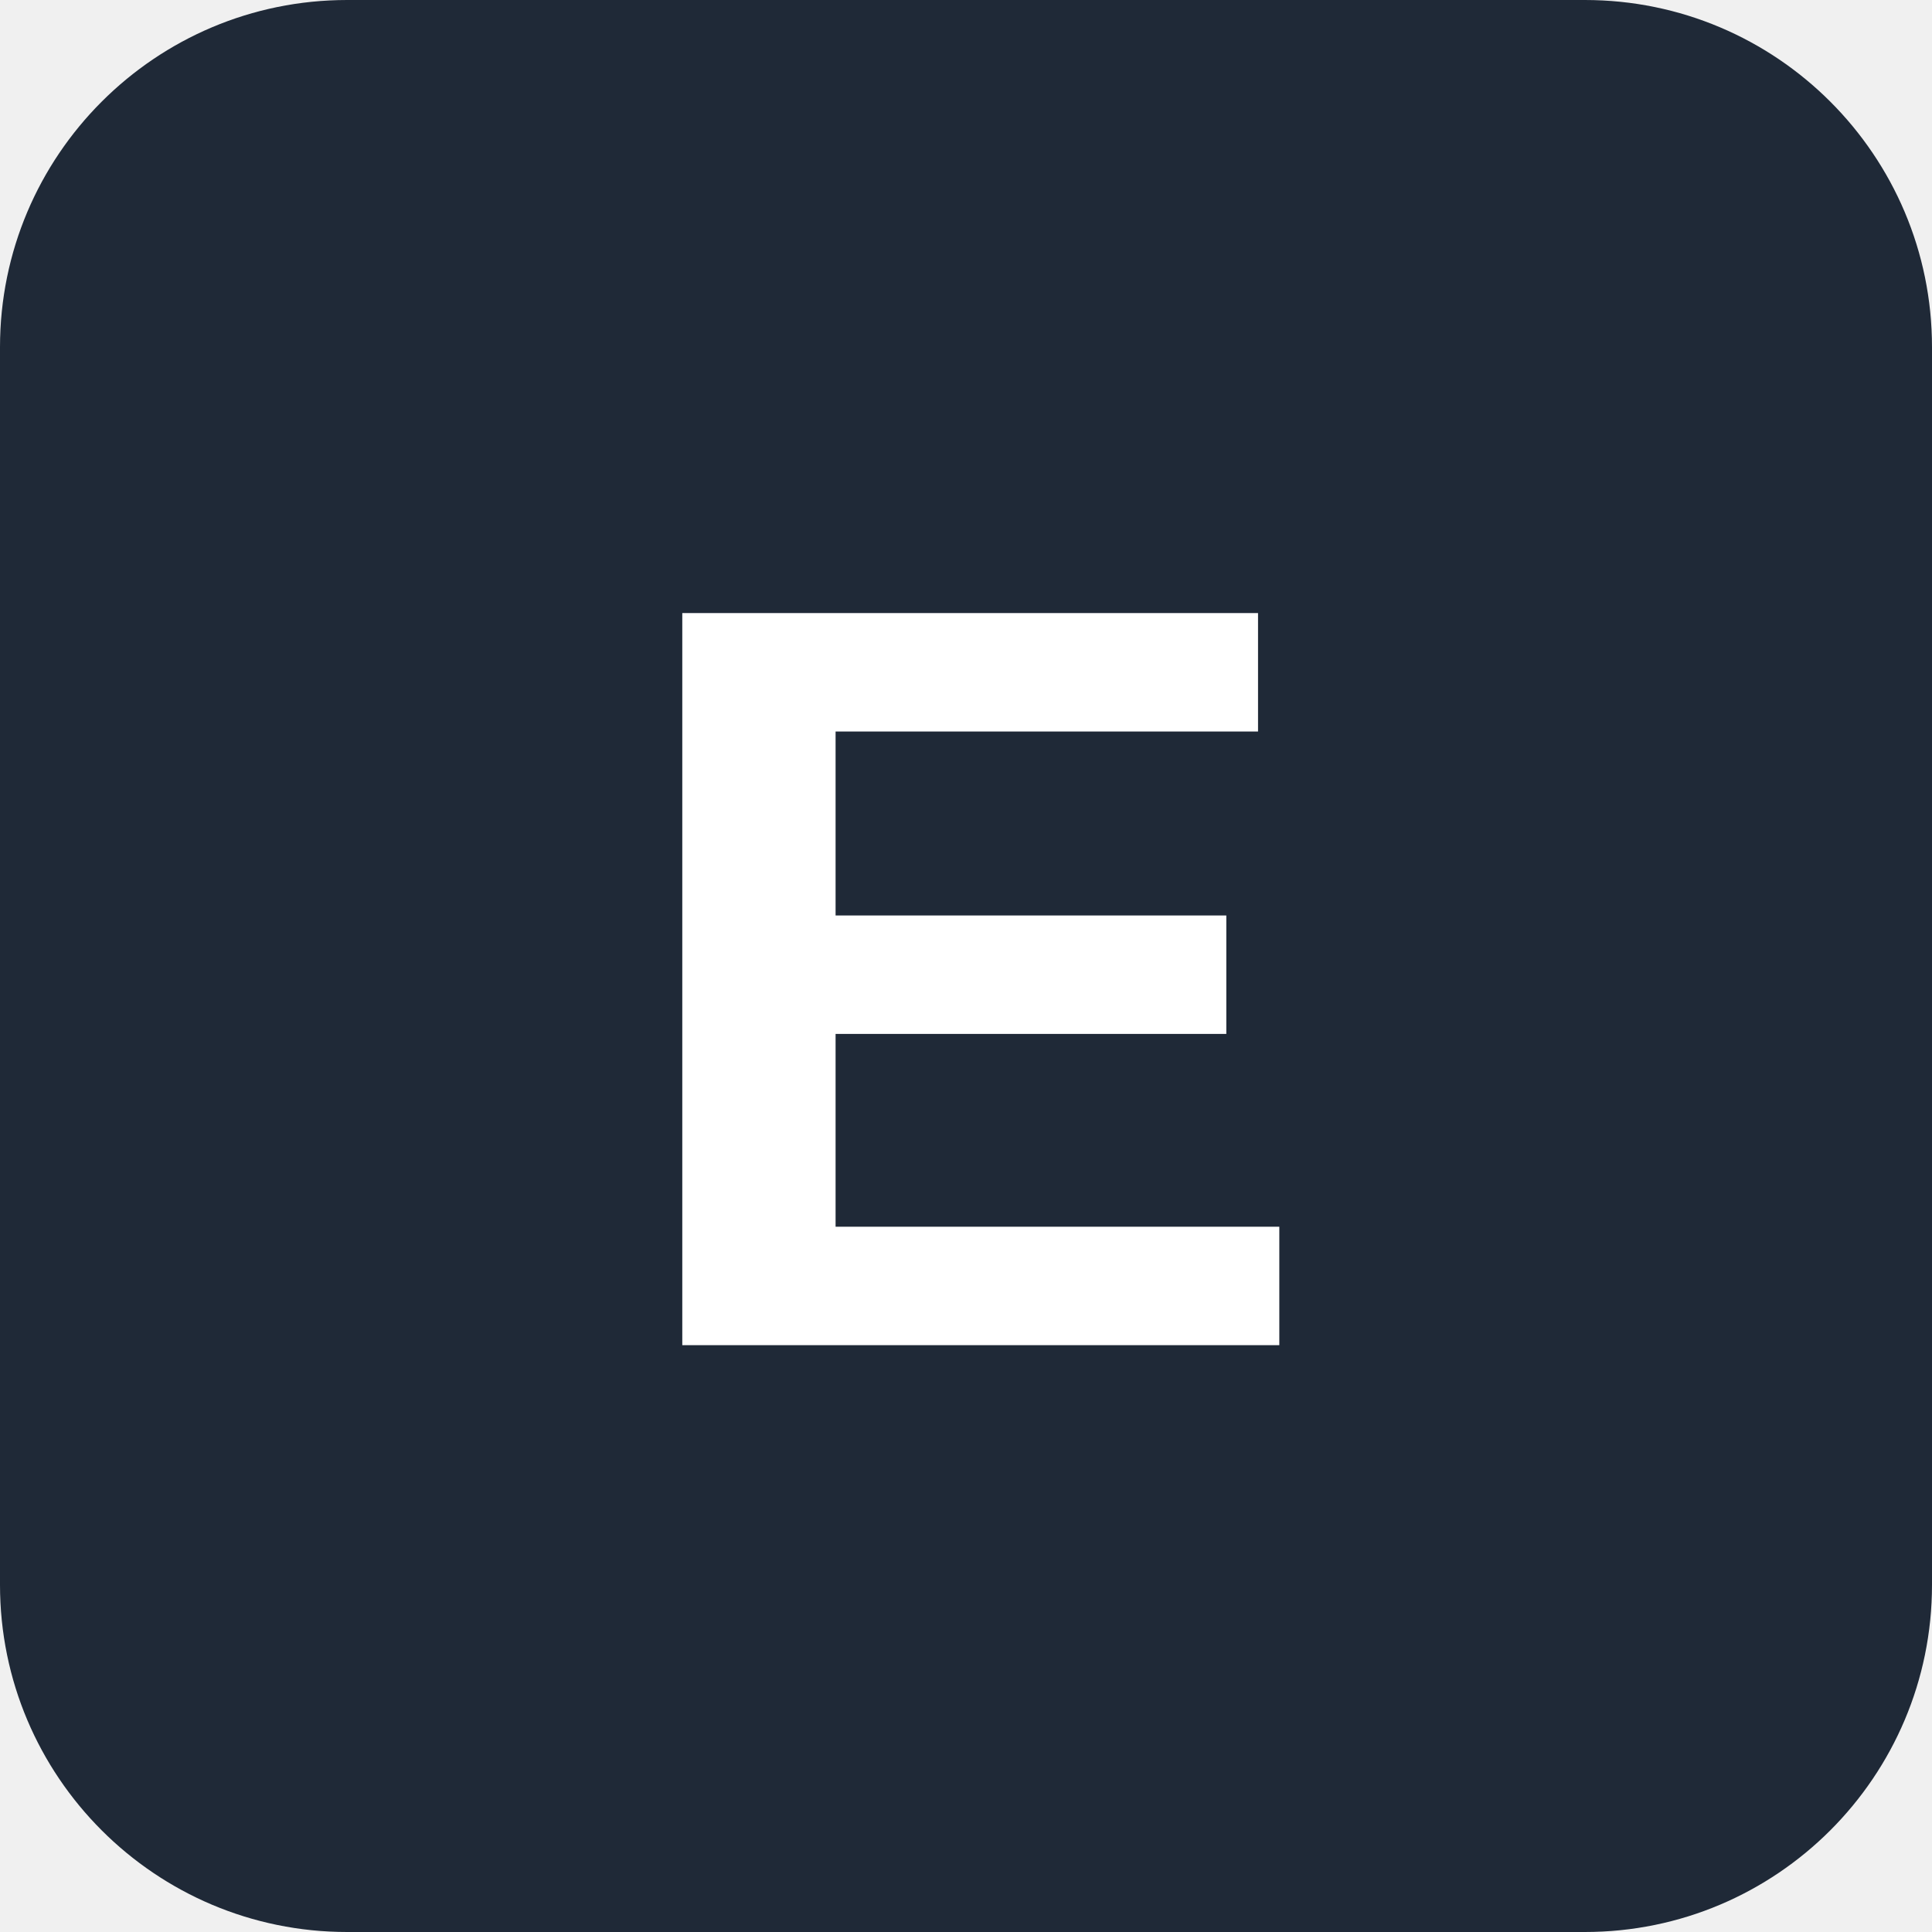
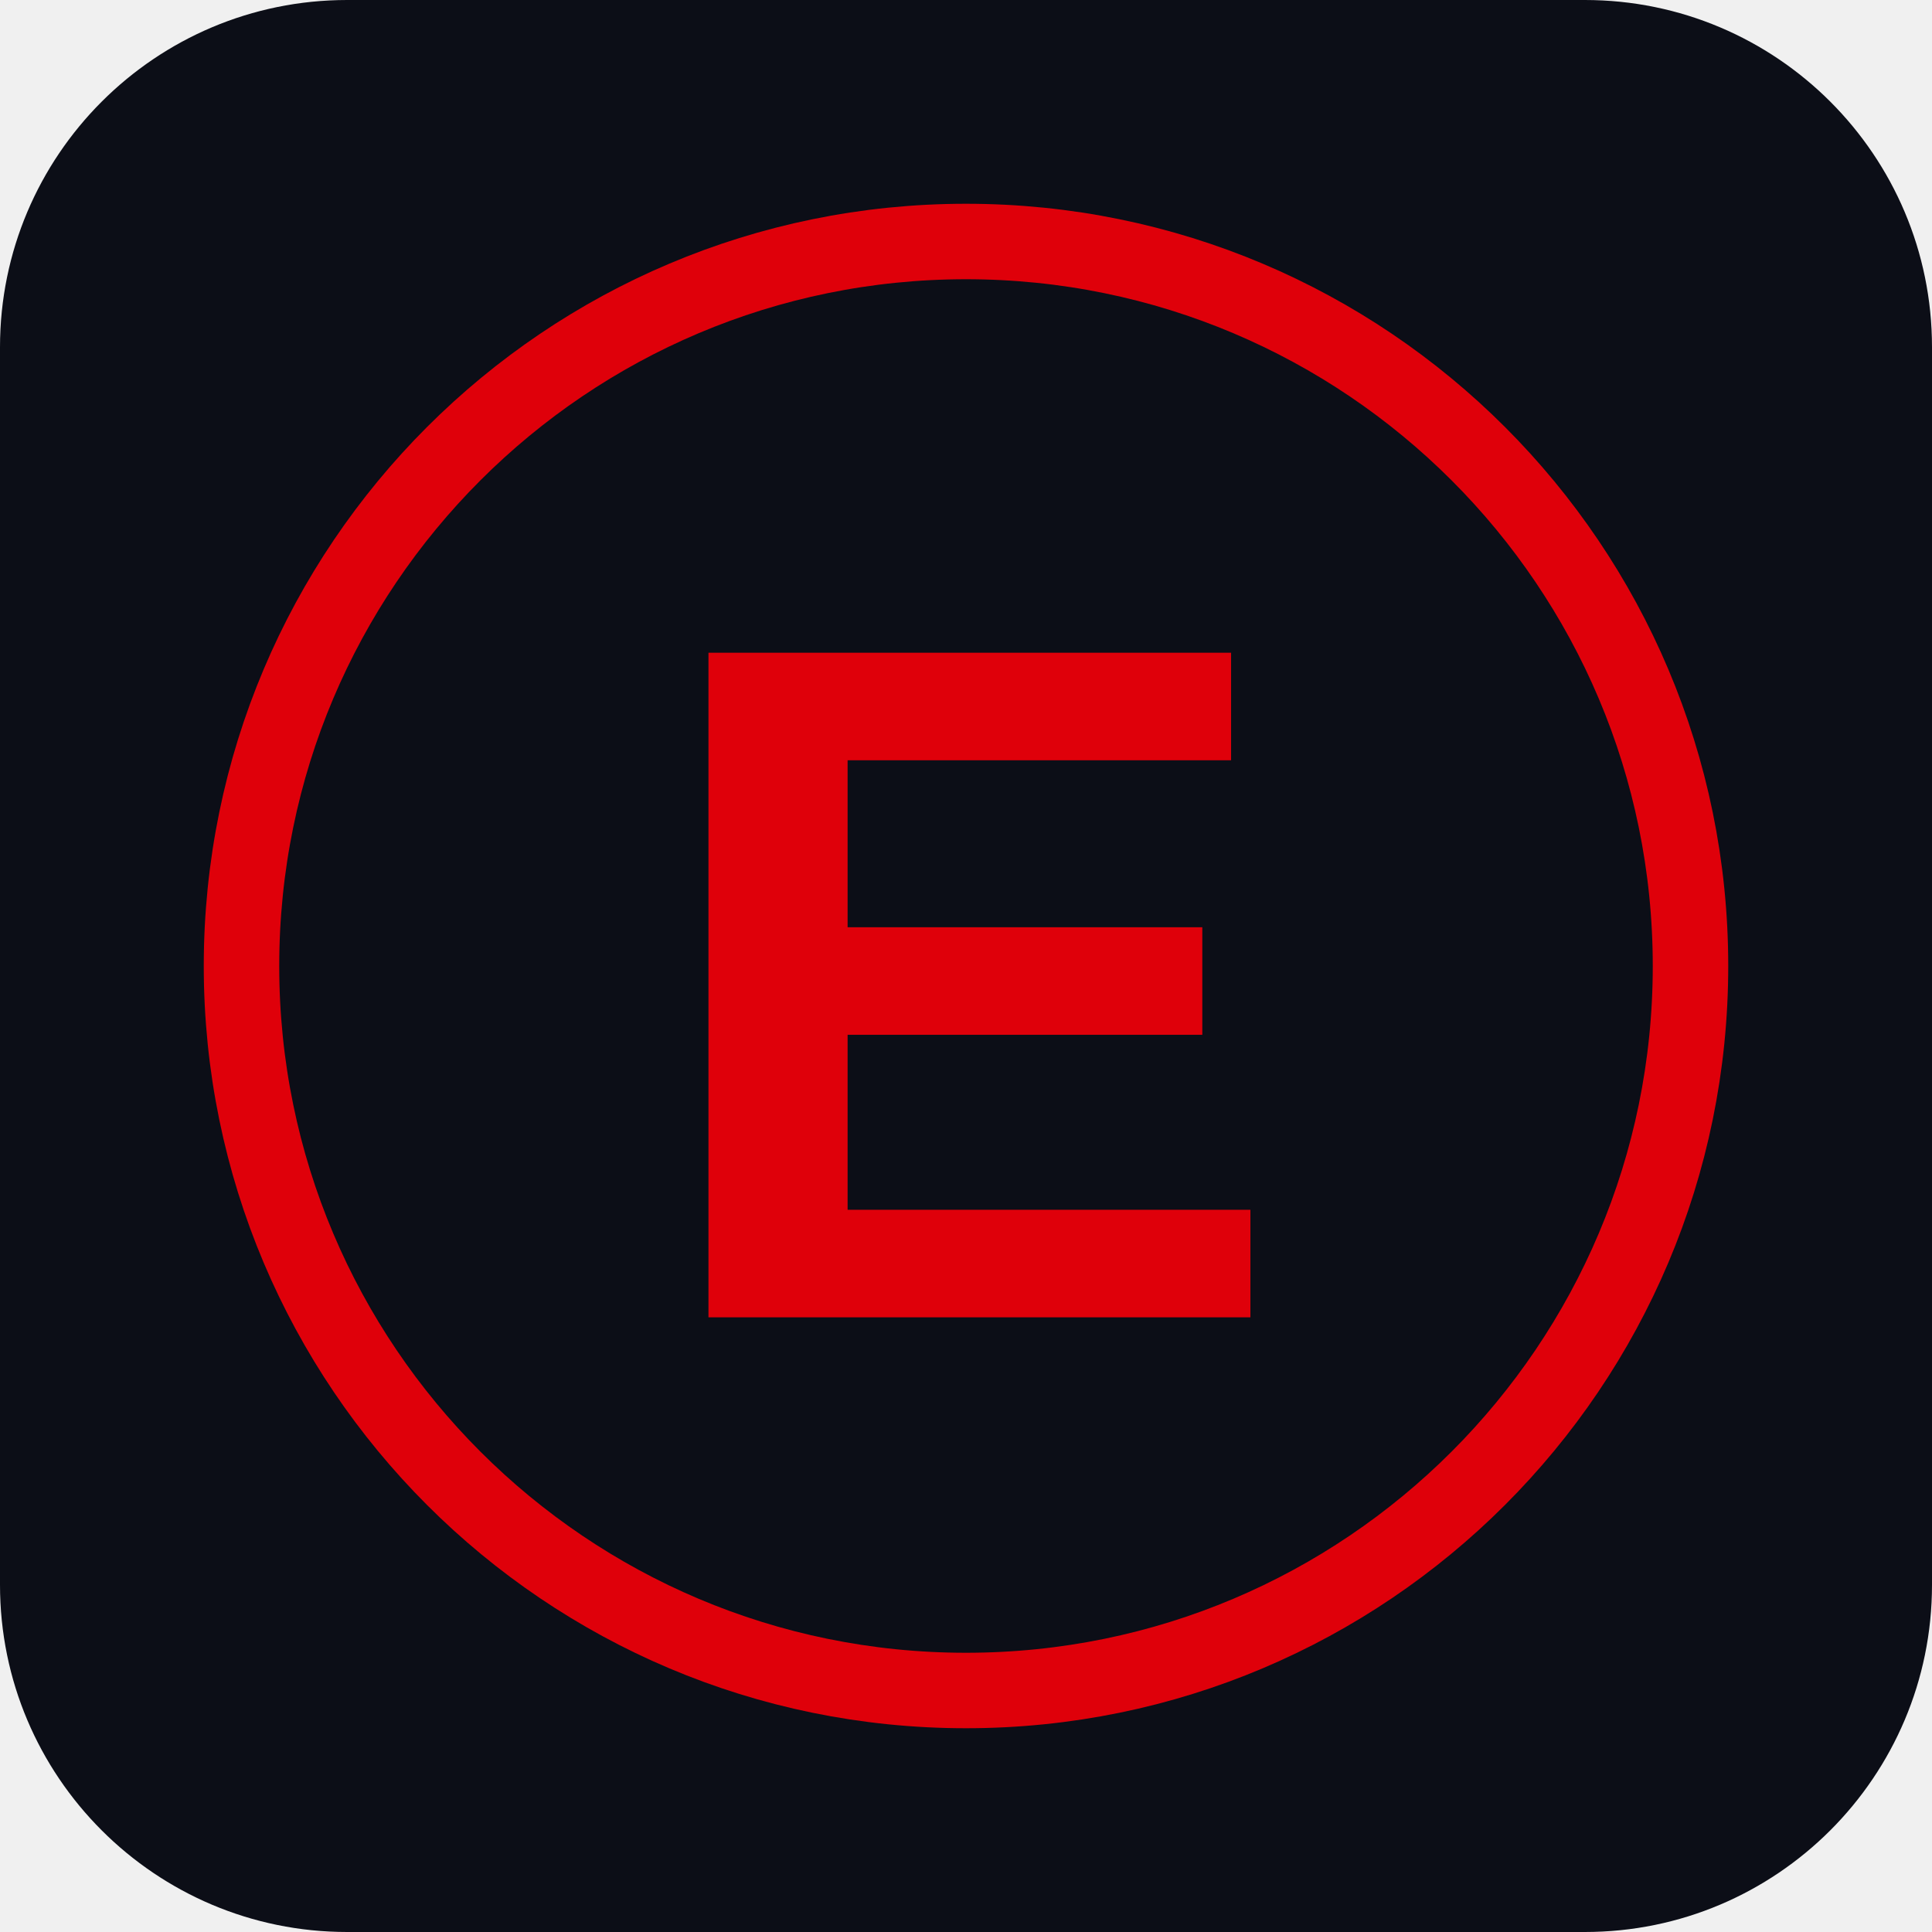
<svg xmlns="http://www.w3.org/2000/svg" width="512" height="512" viewBox="0 0 512 512">
-   <rect width="512" height="512" rx="92" fill="#1f2937" />
-   <text x="50%" y="54%" font-family="Arial,sans-serif" font-weight="bold" font-size="282" fill="white" text-anchor="middle" dominant-baseline="middle">E</text>
+   <rect width="512" height="512" rx="92" fill="#0c0e17" />
+   <circle cx="256" cy="256" r="192" fill="none" stroke="#df000a" stroke-width="20" />
+   <text x="50%" y="54%" font-family="Arial,sans-serif" font-weight="bold" font-size="256" fill="#df000a" text-anchor="middle" dominant-baseline="middle">E</text>
</svg>
